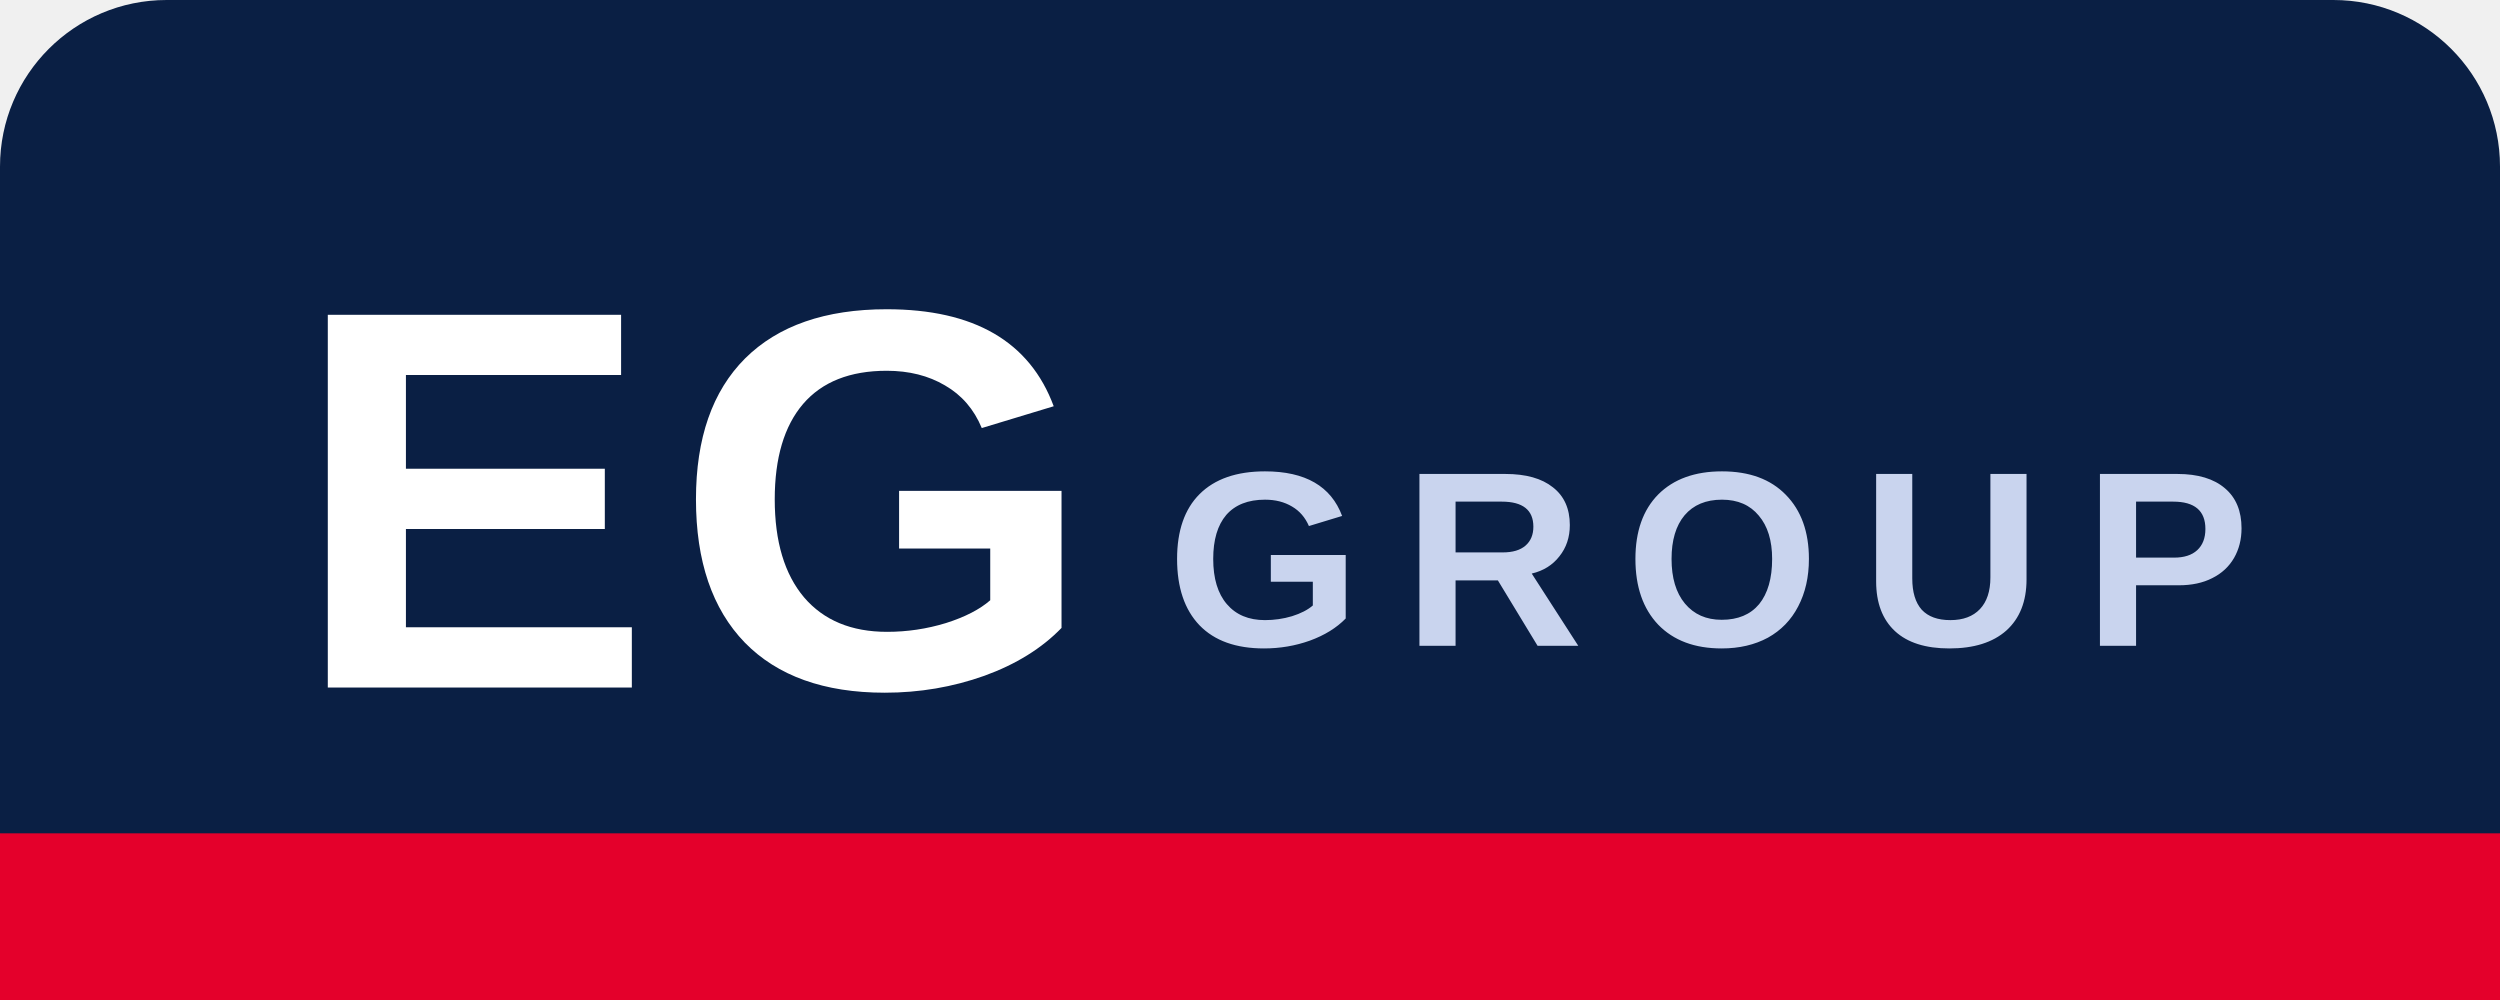
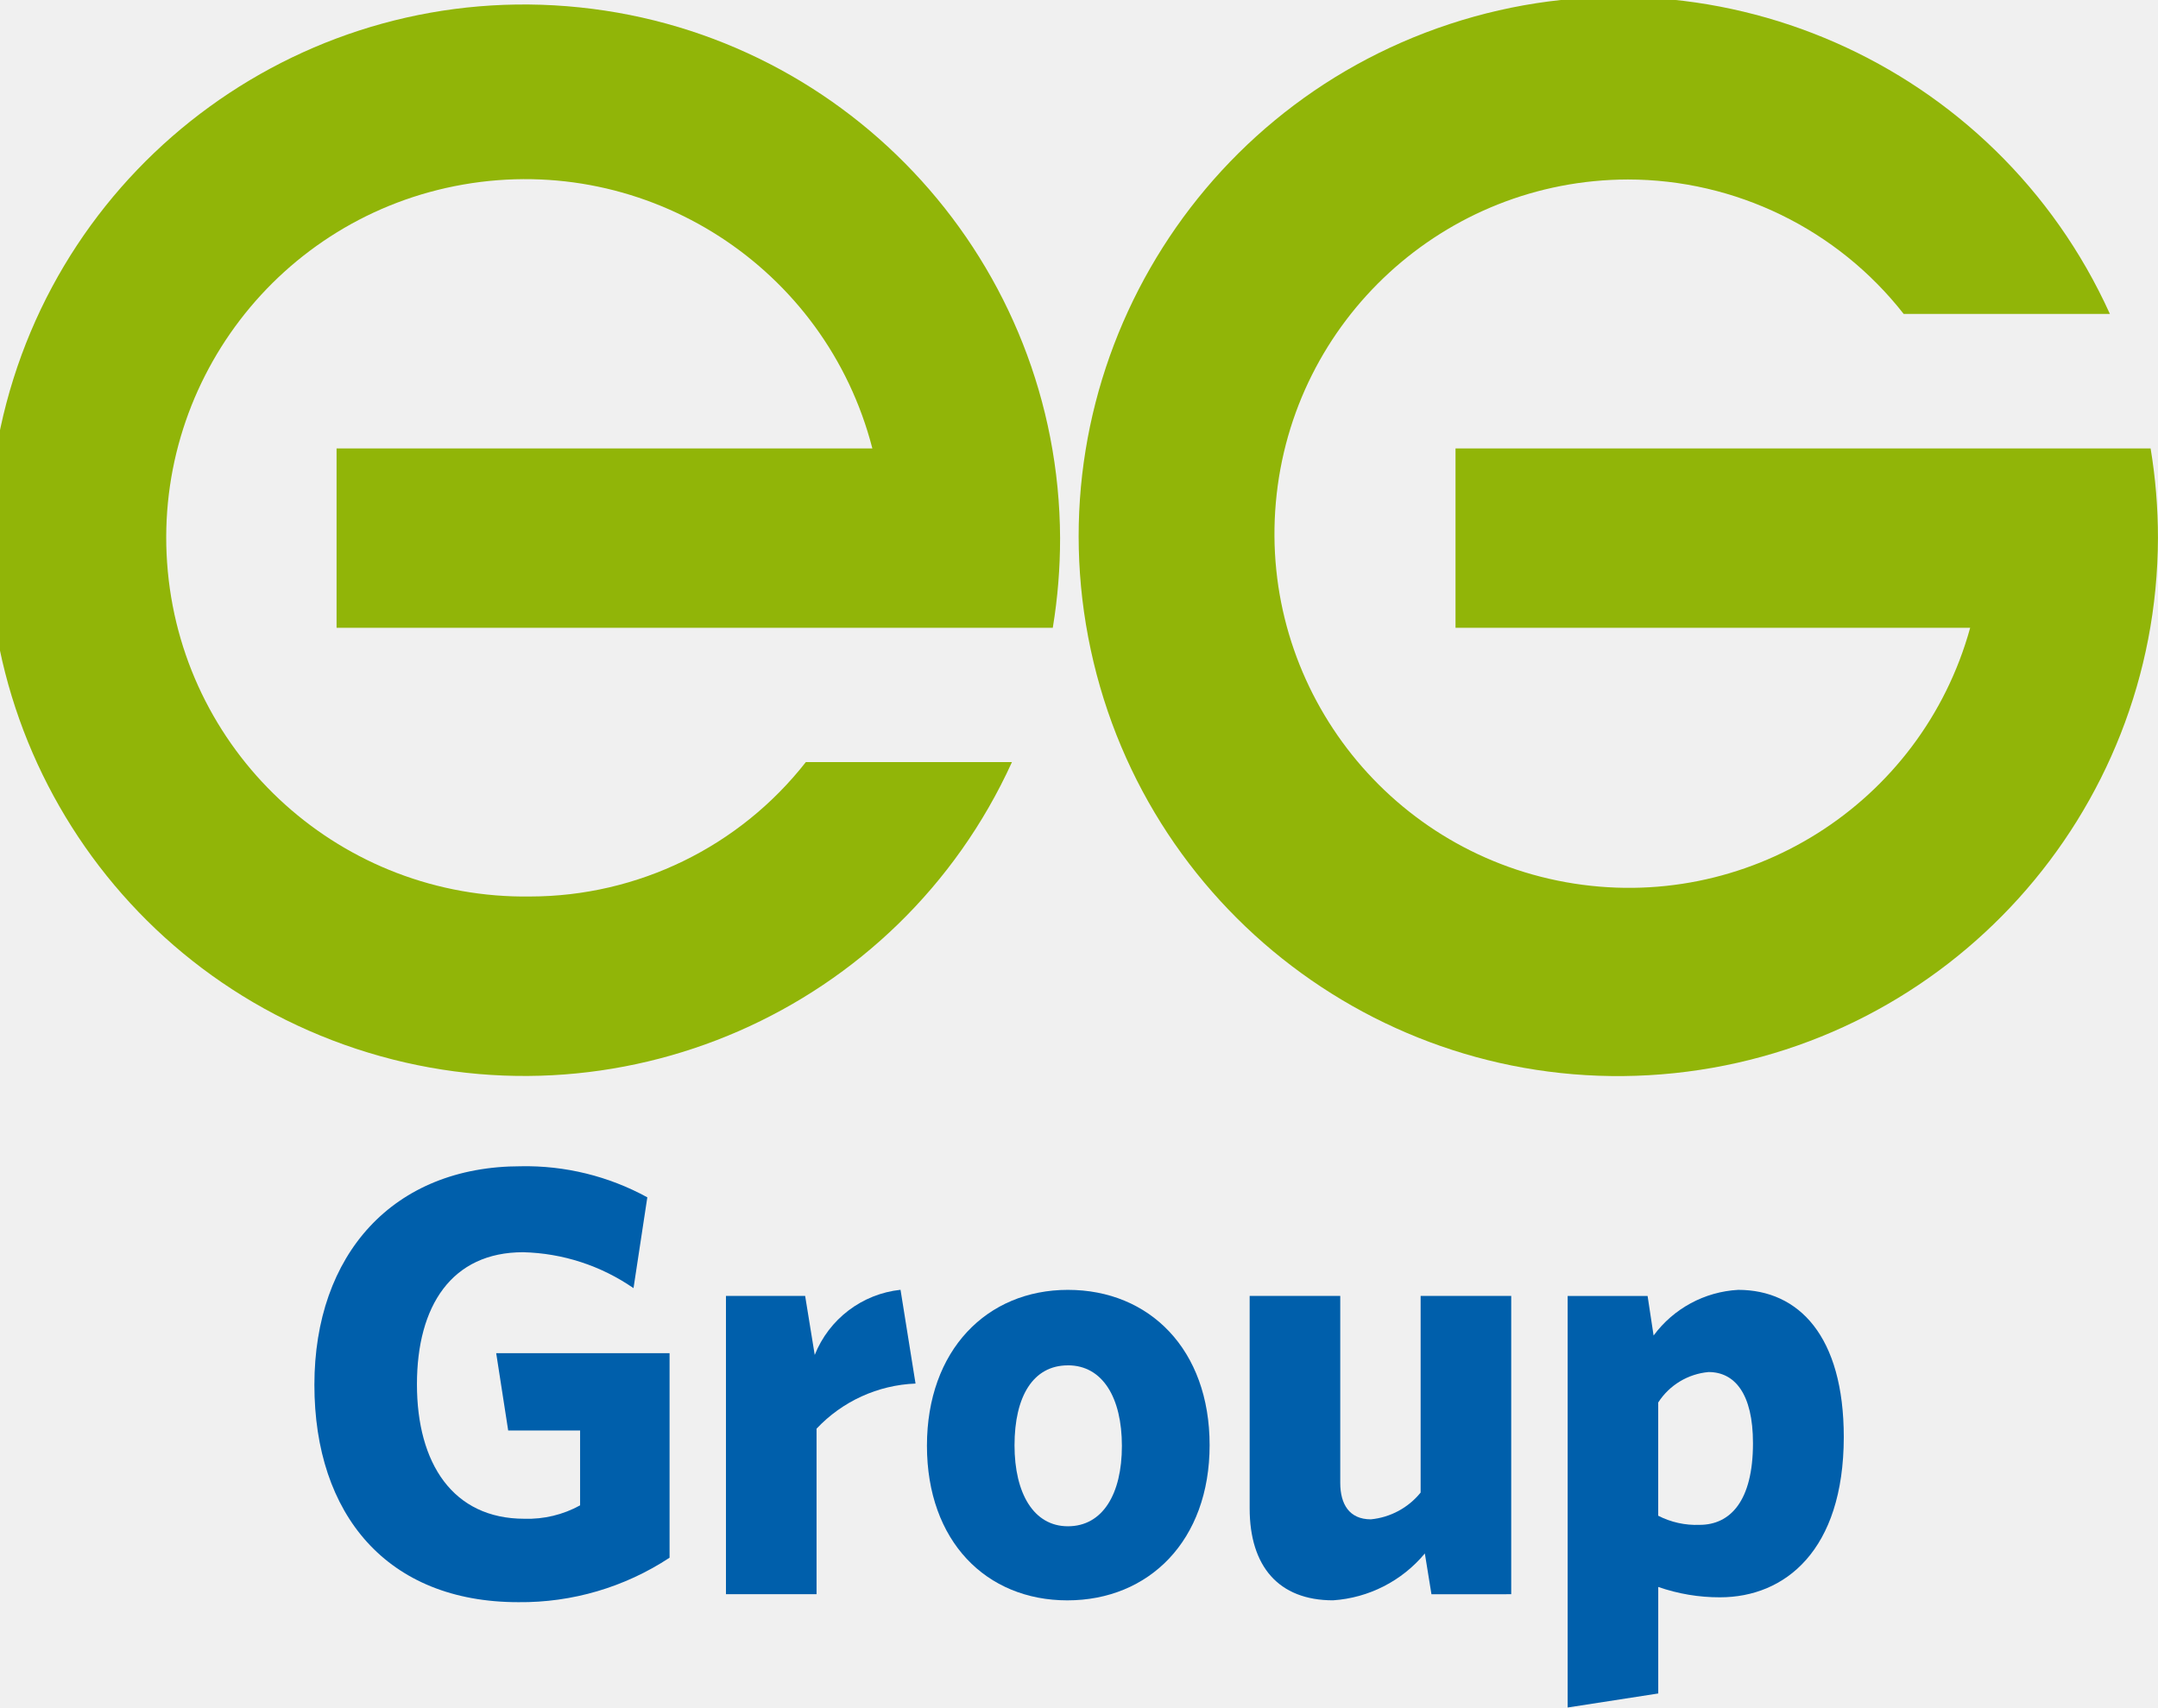
- <svg xmlns="http://www.w3.org/2000/svg" width="120" height="48" viewBox="0 0 120 48" fill="none" role="img" aria-label="EG Group">
-   <rect x="0" y="0" width="120" height="48" rx="8" fill="#0a1f44" />
-   <rect x="0" y="40" width="120" height="8" rx="0" fill="#e4002b" />
-   <text x="14" y="33" font-family="Arial, Helvetica, sans-serif" font-size="26" font-weight="800" fill="#ffffff" letter-spacing="1">EG</text>
-   <text x="56" y="31" font-family="Arial, Helvetica, sans-serif" font-size="12" font-weight="600" fill="#c9d4ee" letter-spacing="2">GROUP</text>
+ <svg xmlns="http://www.w3.org/2000/svg" id="Logo" width="59.387" height="46.997" viewBox="0 0 59.387 46.997" role="img" aria-label="EG Group">
+   <g id="Group_1" data-name="Group 1">
+     <g id="Group_1-2" data-name="Group 1">
+       <path id="Path_1" data-name="Path 1" d="M251.146,67.9H232.017v4.936H246.18a9.748,9.748,0,1,1-9.419-12.339,9.652,9.652,0,0,1,7.589,3.7h5.675a14.85,14.85,0,1,0,1.323,6.169A15.1,15.1,0,0,0,251.146,67.9Z" transform="translate(-191.962 -55.557)" fill="#91b508" />
+       <path id="Path_2" data-name="Path 2" d="M86.455,72.831a15.127,15.127,0,0,0,.2-2.468,14.744,14.744,0,1,0-1.324,6.169H79.659a9.652,9.652,0,0,1-7.589,3.7A9.872,9.872,0,1,1,81.489,67.9H66.744v4.936H86.455Z" transform="translate(-57.482 -55.557)" fill="#91b508" />
+     </g>
+     <g id="Group_3" data-name="Group 3" transform="translate(8.652 32.1)">
+       <g id="Group_2" data-name="Group 2" transform="translate(0 0)">
+         <path id="Path_3" data-name="Path 3" d="M110.26,239.952c-3.615,0-5.613-2.413-5.613-5.982,0-3.586,2.163-6.016,5.679-6.016a6.968,6.968,0,0,1,3.483.855l-.38,2.5a5.573,5.573,0,0,0-3.038-.989c-1.965,0-2.922,1.475-2.922,3.636,0,2.178.991,3.7,2.955,3.7a2.982,2.982,0,0,0,1.535-.369v-2.061H109.98l-.33-2.128h4.771v5.63A7.424,7.424,0,0,1,110.26,239.952Z" transform="translate(-104.647 -227.954)" fill="#005fab" />
+         <path id="Path_4" data-name="Path 4" d="M168.879,250.044V254.6h-2.493v-8.211h2.179l.264,1.625a2.87,2.87,0,0,1,2.361-1.793l.413,2.581A3.955,3.955,0,0,0,168.879,250.044Z" transform="translate(-155.06 -242.821)" fill="#005fab" />
+         <path id="Path_5" data-name="Path 5" d="M200.4,254.769c-2.229,0-3.863-1.626-3.863-4.256s1.651-4.29,3.879-4.29c2.245,0,3.9,1.642,3.9,4.273S202.645,254.769,200.4,254.769Zm.016-6.468c-.958,0-1.469.855-1.469,2.2,0,1.324.528,2.229,1.469,2.229.958,0,1.486-.888,1.486-2.212S201.374,248.3,200.416,248.3Z" transform="translate(-179.68 -242.821)" fill="#005fab" />
+         <path id="Path_6" data-name="Path 6" d="M249.958,255.334l-.182-1.123a3.6,3.6,0,0,1-2.526,1.29c-1.5,0-2.295-.938-2.295-2.53v-5.848h2.493v5.144c0,.587.248,1.005.842,1.005a2.012,2.012,0,0,0,1.37-.737v-5.413h2.493v8.211Z" transform="translate(-219.217 -243.554)" fill="#005fab" />
+         <path id="Path_7" data-name="Path 7" d="M296.847,254.685a5.127,5.127,0,0,1-1.7-.285v2.932l-2.493.386V246.391h2.2l.165,1.089a3.106,3.106,0,0,1,2.328-1.257c1.667,0,2.906,1.274,2.906,4.055C300.248,253.4,298.63,254.685,296.847,254.685Zm-.314-6.2a1.841,1.841,0,0,0-1.387.838v3.117a2.3,2.3,0,0,0,1.139.251c.842,0,1.469-.654,1.469-2.246C297.755,249.072,297.244,248.485,296.534,248.485Z" transform="translate(-258.165 -242.821)" fill="#005fab" />
+       </g>
+     </g>
+   </g>
</svg>
